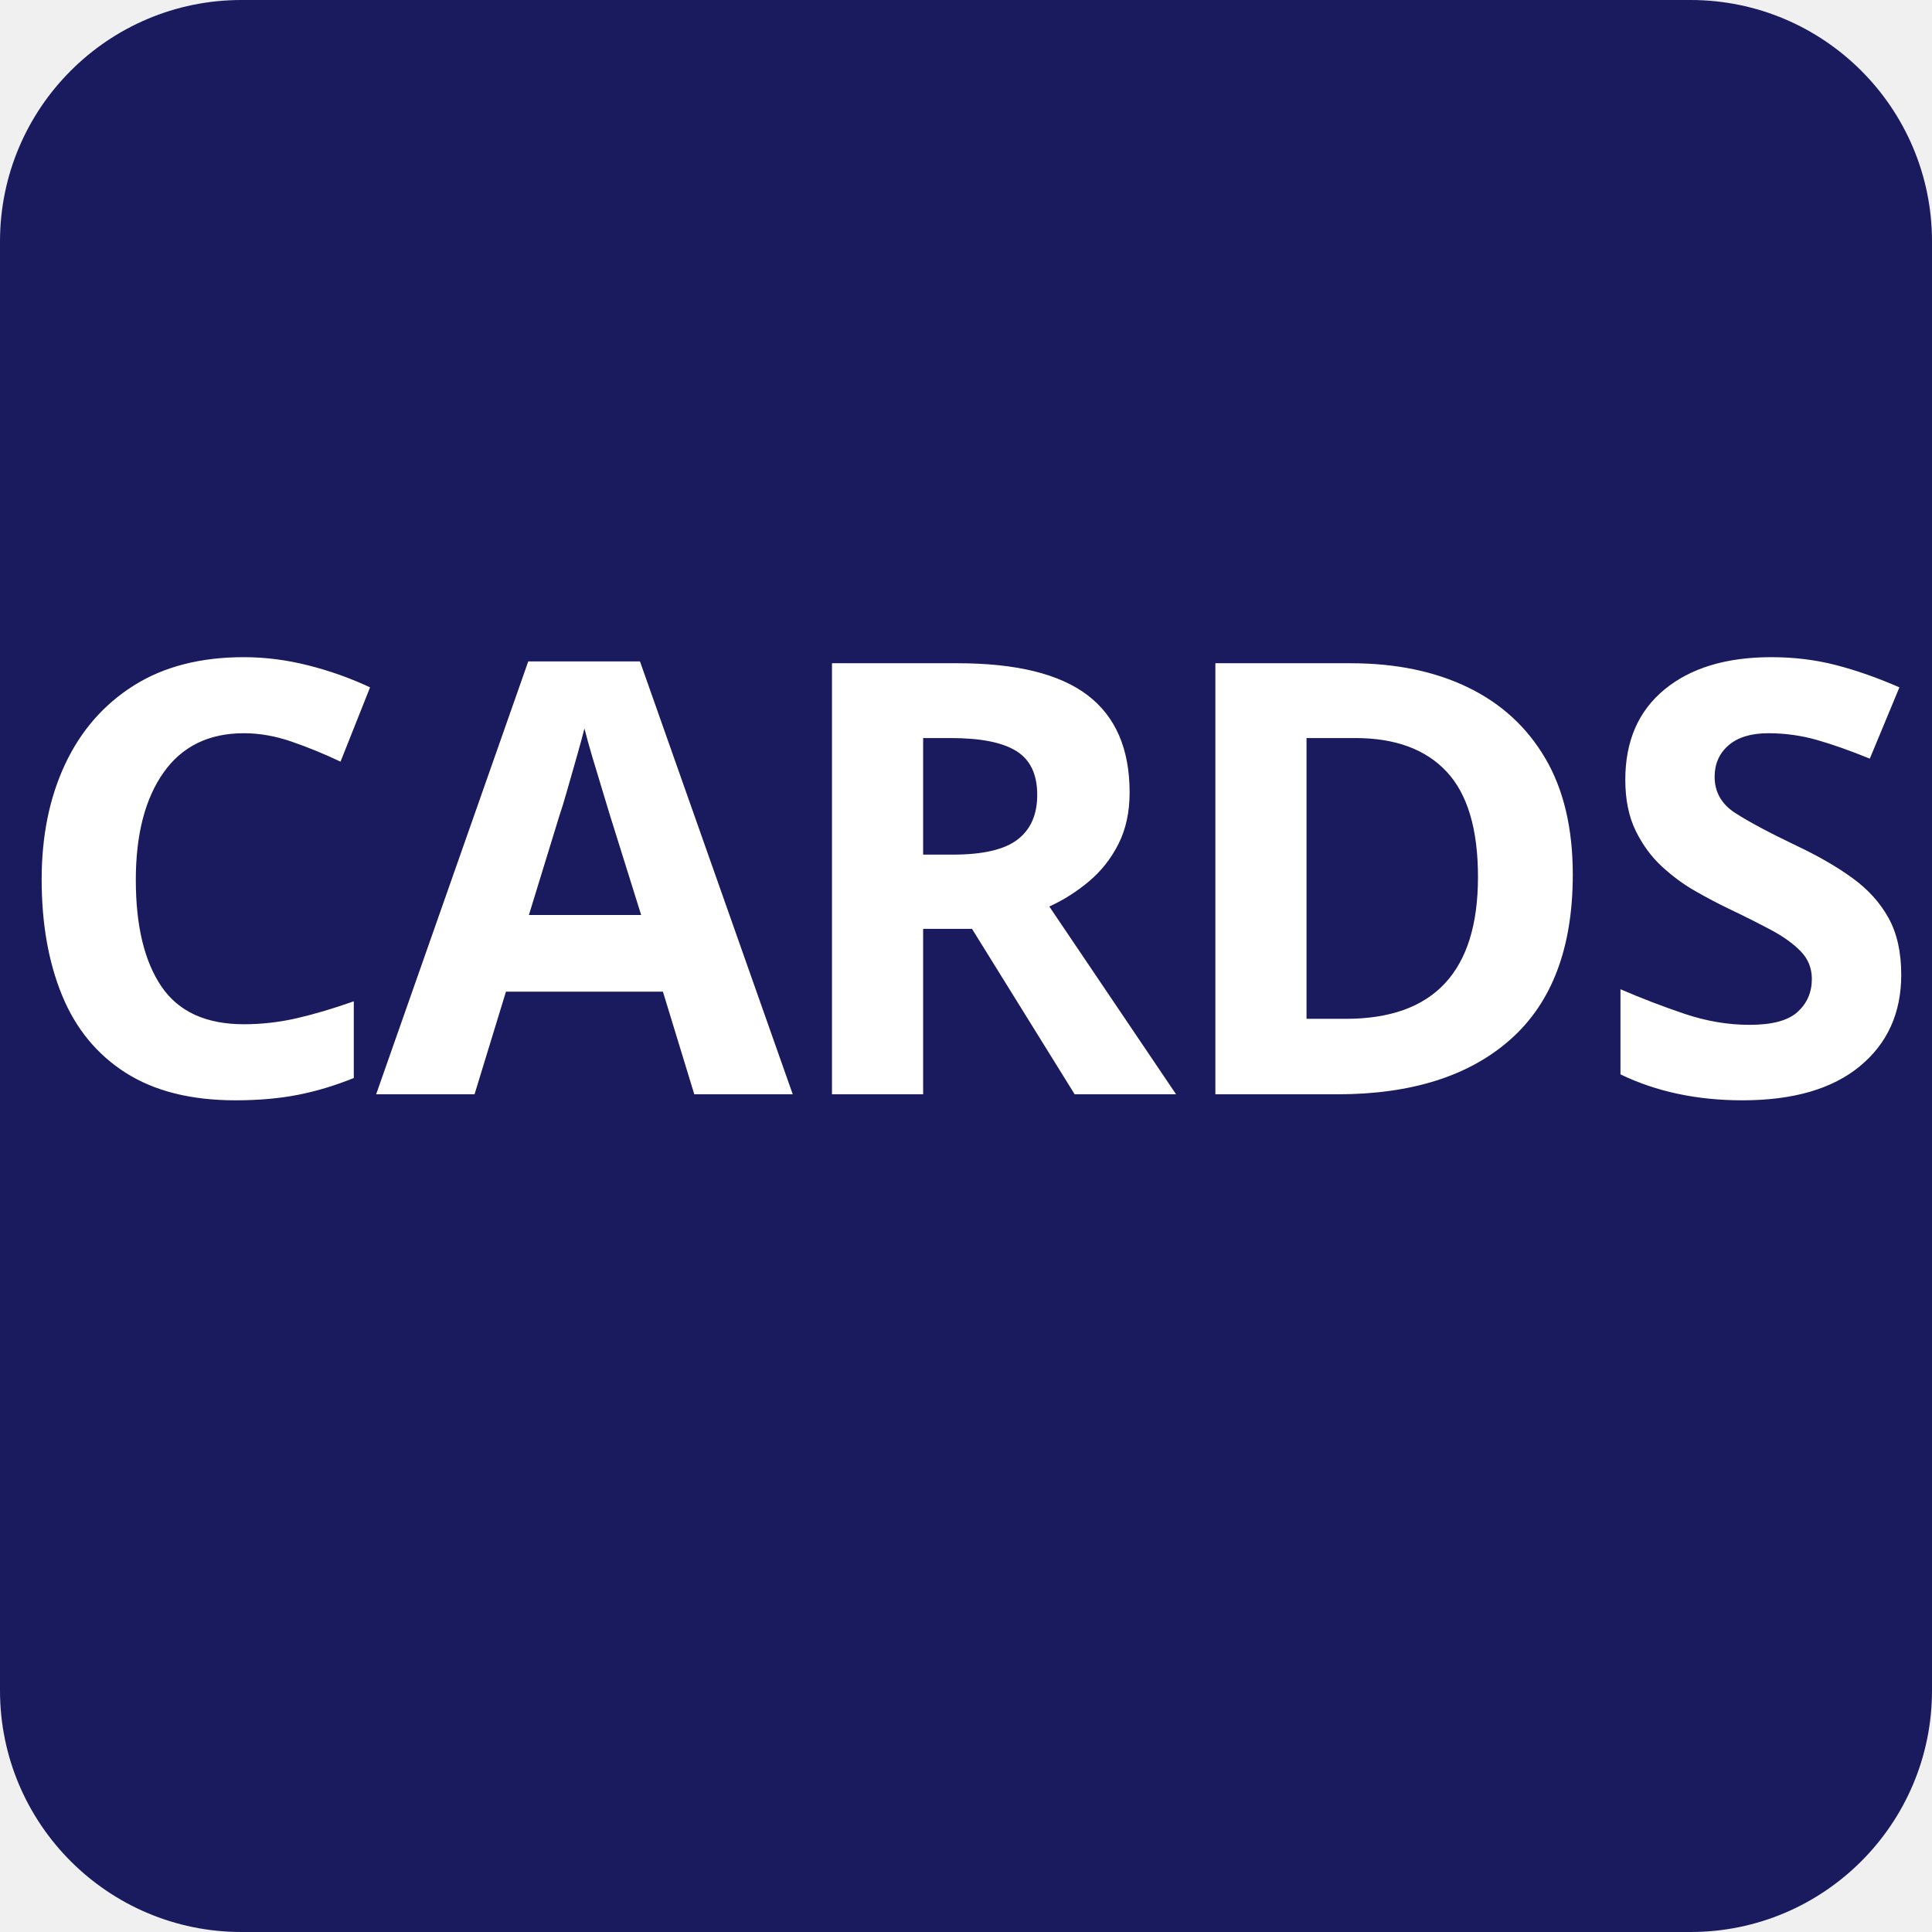
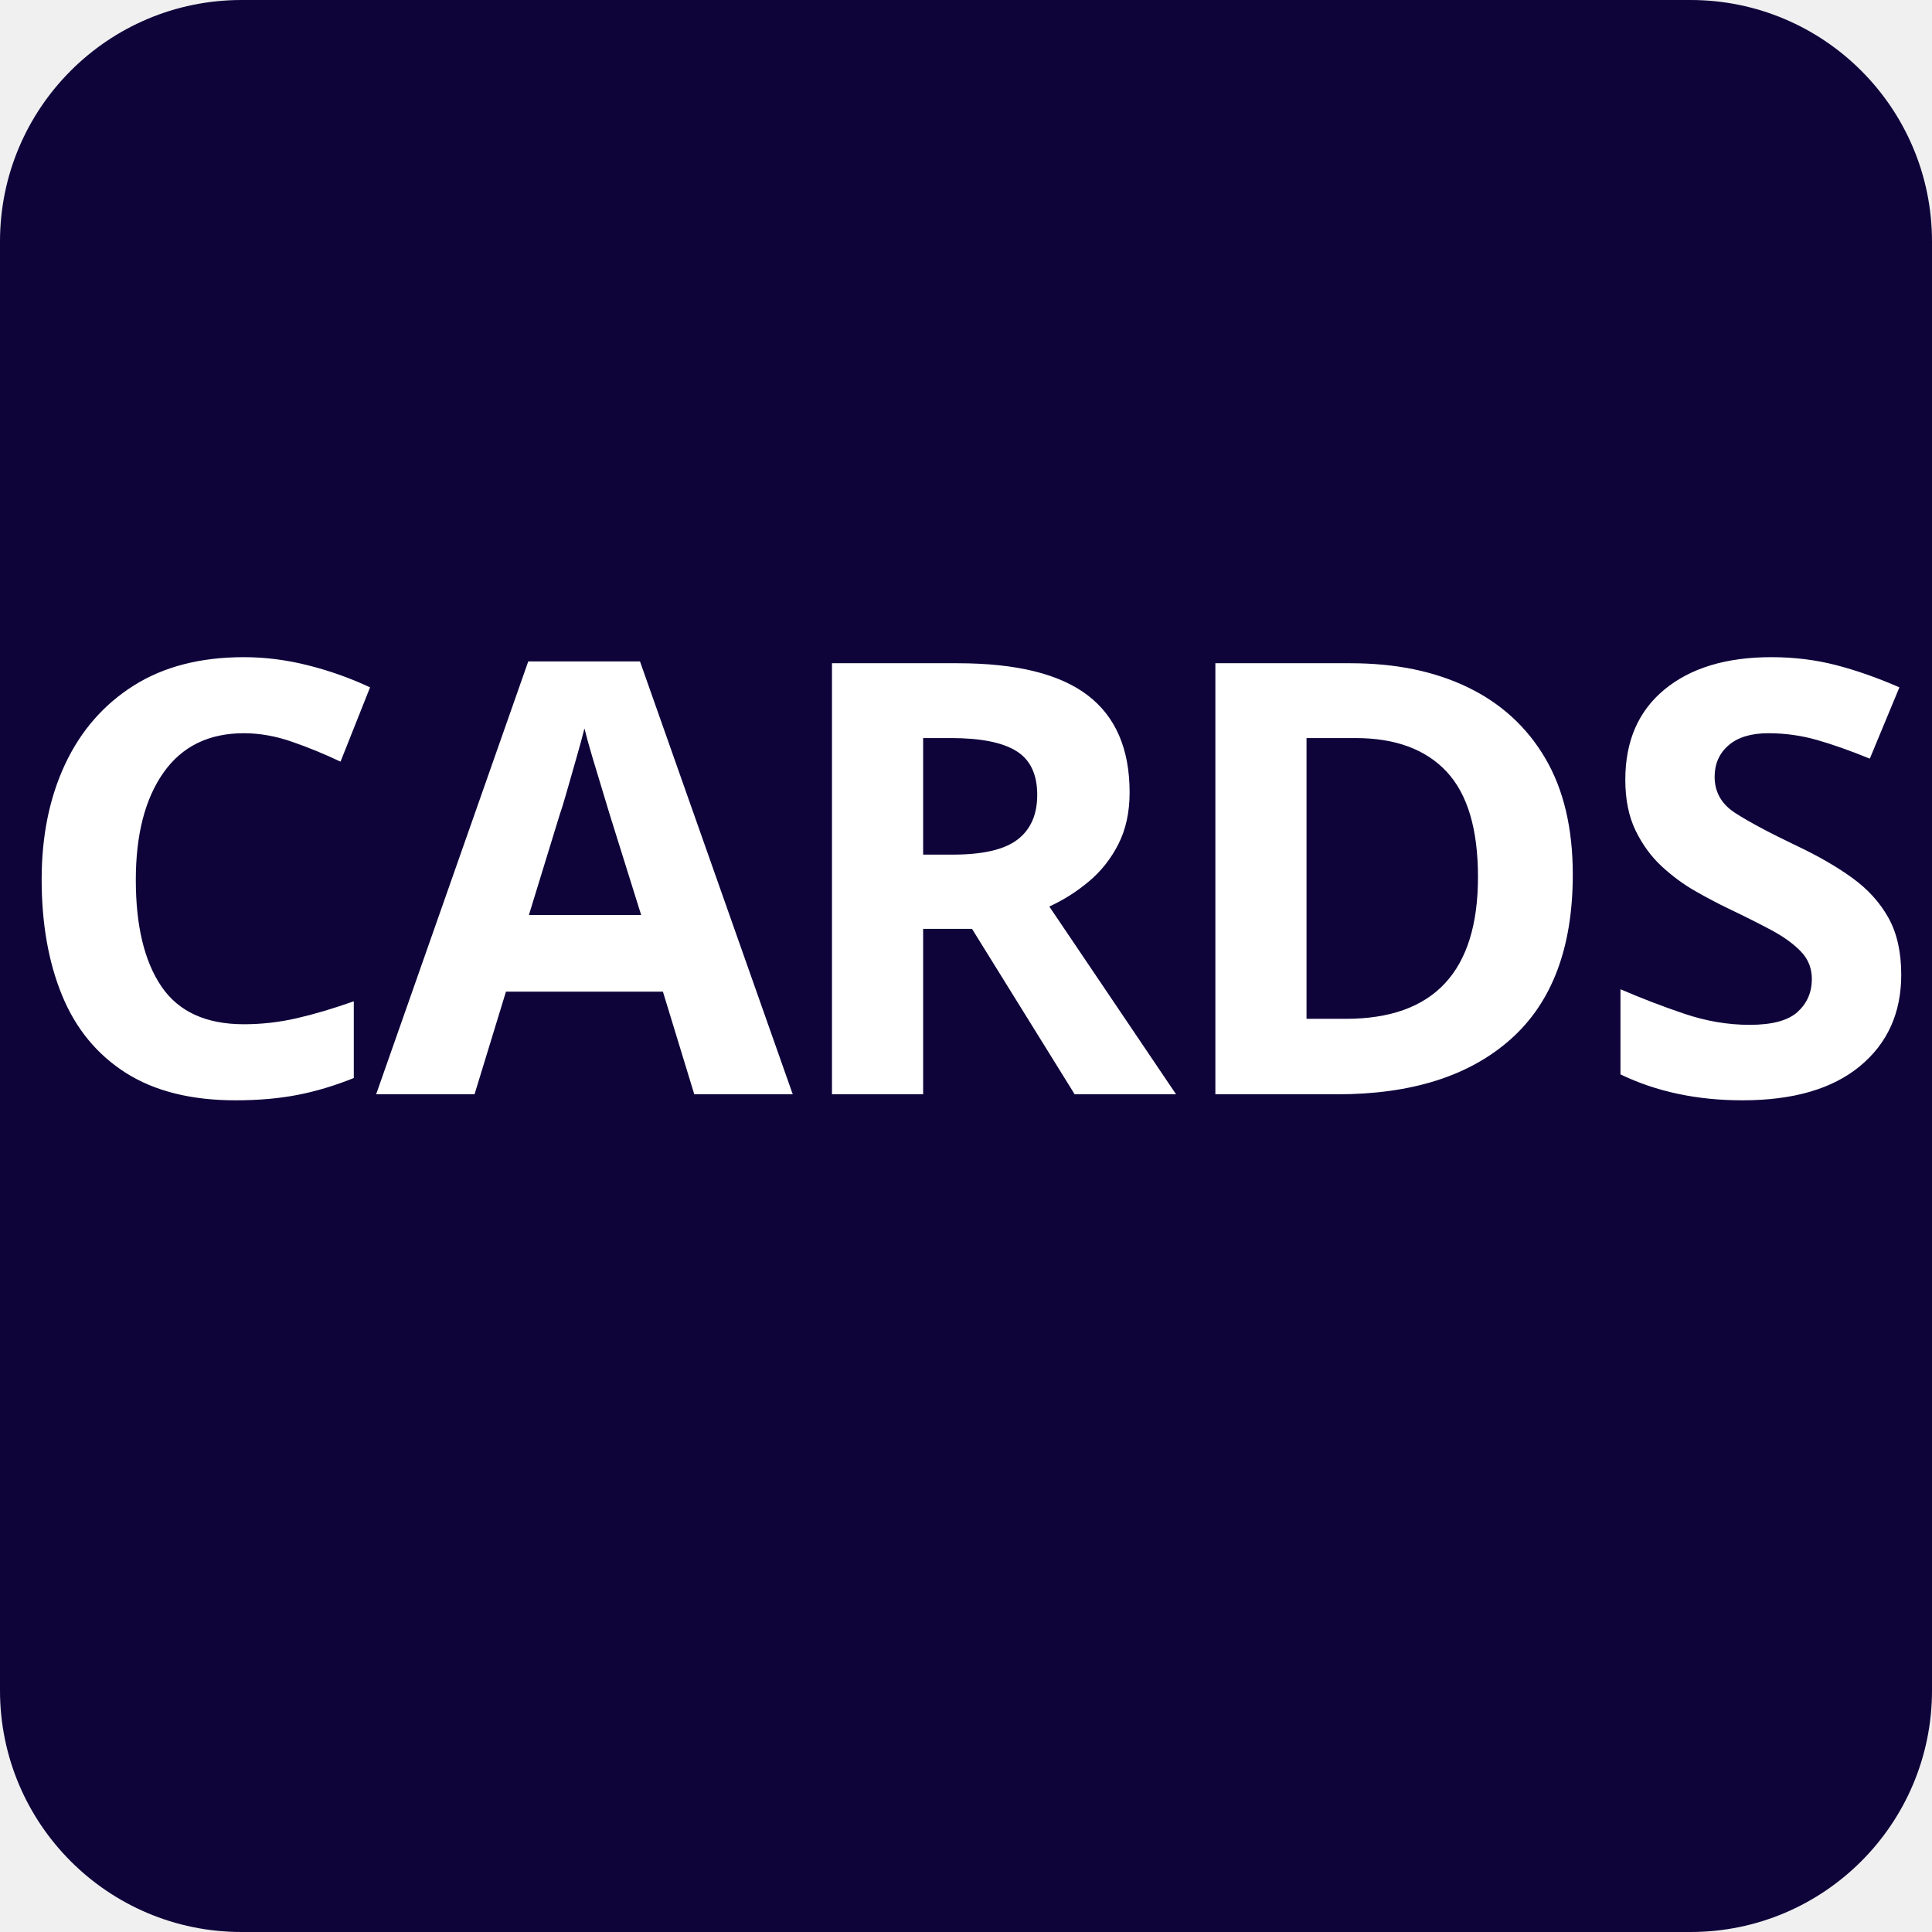
<svg xmlns="http://www.w3.org/2000/svg" viewBox="0 0 512 512">
-   <rect width="512" height="512" rx="64" fill="#1a1a5e" />
+   <rect width="512" height="512" rx="64" fill="#0E043A" />
  <text x="256" y="290" text-anchor="middle" font-family="Arial Black,Impact,sans-serif" font-weight="900" font-size="160" fill="#ffffff" letter-spacing="-4">CARDS</text>
</svg>
